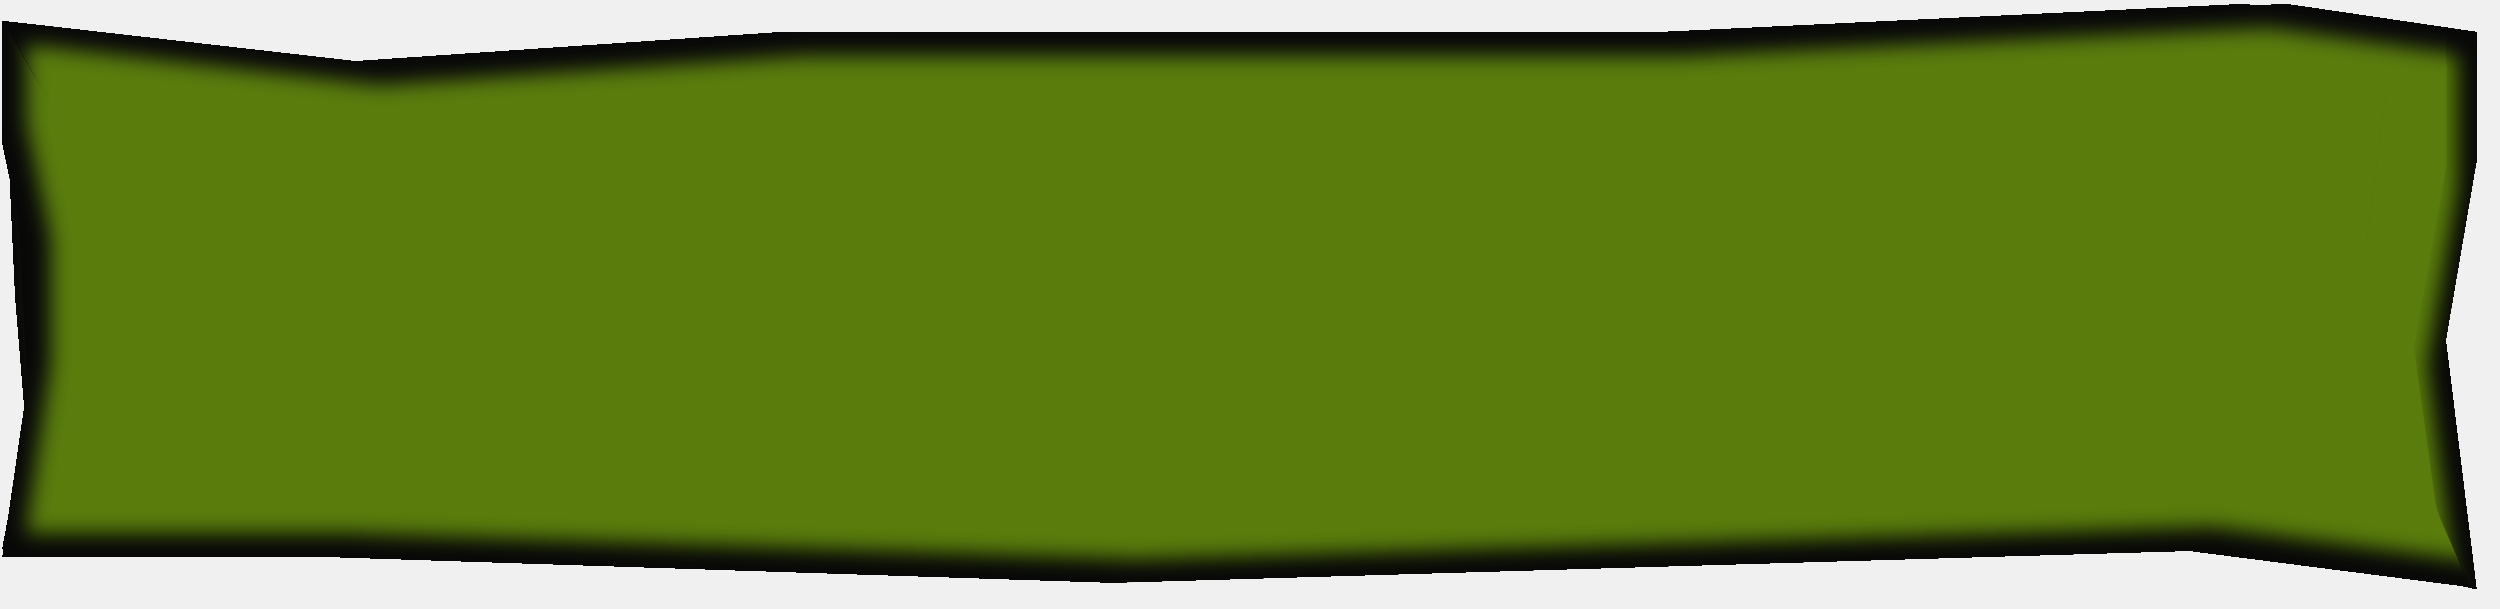
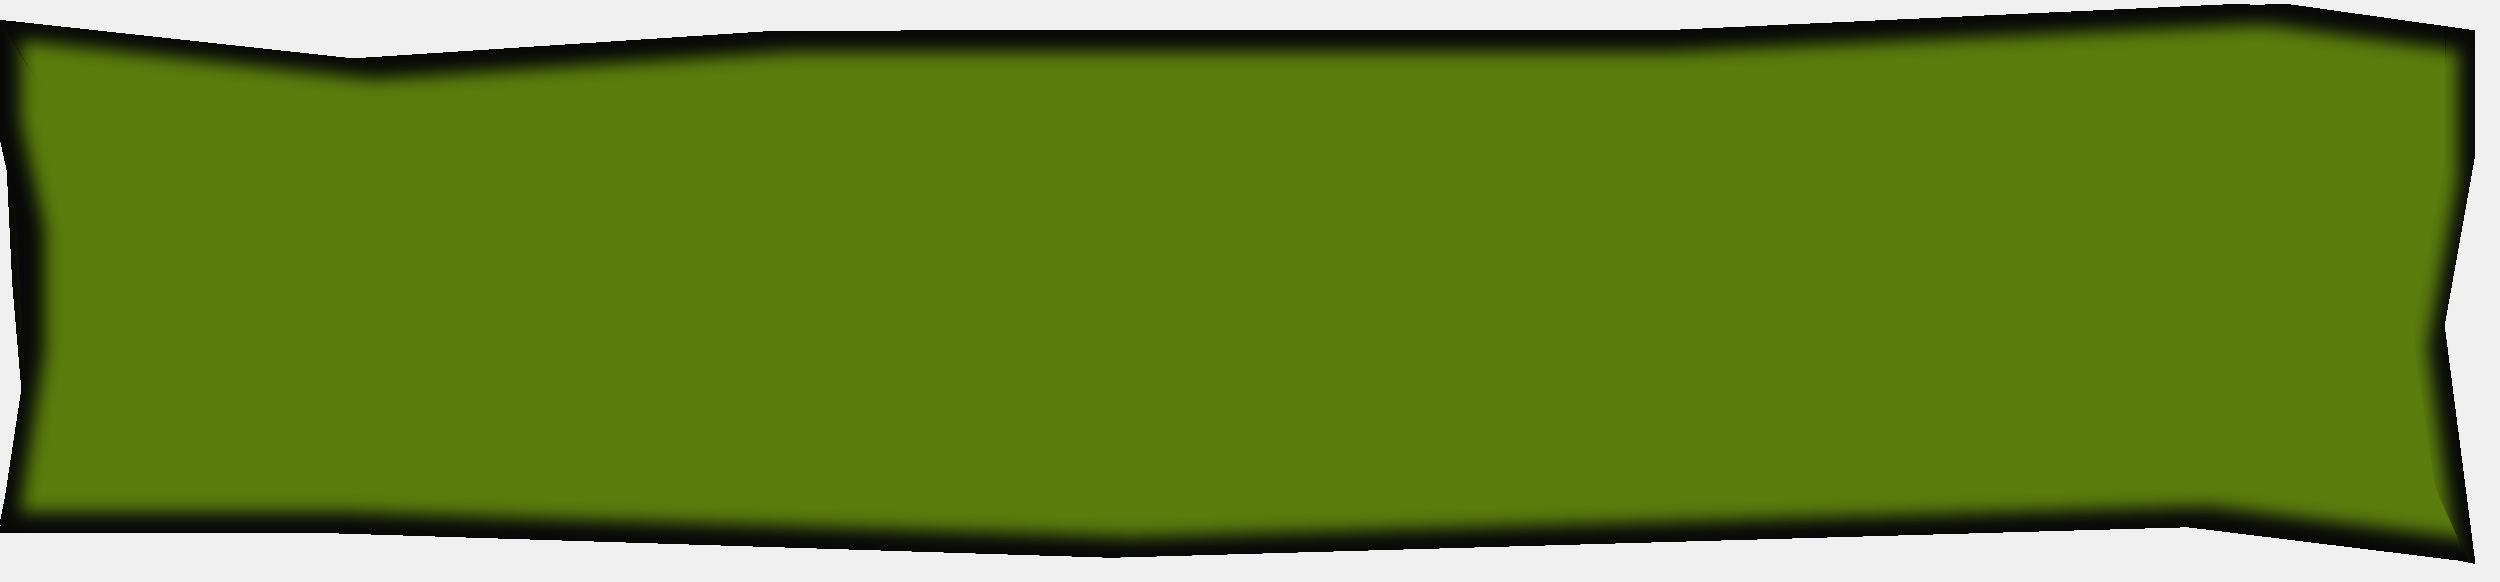
- <svg xmlns="http://www.w3.org/2000/svg" width="530" height="129" viewBox="0 0 530 129" fill="none">
-   <g clip-path="url(#clip0_281_607)">
-     <g filter="url(#filter0_i_281_607)">
-       <path d="M40.86 6.836V61.432V113.654H108.53L260.787 120.775L474.207 113.654L524.96 124.831L518.453 72.114L524.96 34.134V6.836L484.618 0.901L366.196 6.836H191.816L108.53 12.77L40.86 6.836Z" fill="#597C0C" />
+ <svg xmlns="http://www.w3.org/2000/svg" width="606" height="141" viewBox="0 0 606 141" fill="none">
+   <g clip-path="url(#clip0_599_3)">
+     <g filter="url(#filter0_i_599_3)">
+       <path d="M46.087 7.478V67.207V124.339H123.537L297.8 132.13L542.066 124.339L600.153 136.567L592.706 78.893L600.153 37.343V7.478L553.981 0.986L418.443 7.478H218.86L123.537 13.97L46.087 7.478Z" fill="#597C0C" />
    </g>
  </g>
-   <g filter="url(#filter1_i_281_607)">
-     <path d="M0.593 4.507L3.279 62.797L5.517 89.953L0.593 116.197H75.326L237.433 123.479L464.66 116.197L518.696 123.479L511.768 73.72L518.696 34.883V6.97L475.745 0.901L349.661 6.97H164L75.326 13.038L0.593 4.507Z" fill="#597C0C" />
+   <g filter="url(#filter1_i_599_3)">
+     <path d="M0 4.931L3.074 68.701L5.636 98.41L0 127.122H85.535L271.071 135.089L531.139 127.122L592.984 135.089L585.055 80.651L592.984 38.163V7.625L543.825 0.986L399.519 7.625H187.024L85.535 14.264L0 4.931Z" fill="#597C0C" />
  </g>
-   <rect width="8.054" height="49.108" transform="matrix(0.998372 -0.0570328 0.056218 0.998418 3.75696 44.8938)" fill="#080808" />
-   <g filter="url(#filter2_i_281_607)">
-     <path d="M523.618 124.38L517.354 109.959L505.868 77.963L500.659 60.001L505.868 19.695H478.521L371.736 23.784H286.438H183.56H117.796H61.148H11.662L0.593 4.507V30.515L5.802 55.328V82.227L0.593 118.071H71.284L235.932 123.479L464.112 116.719L523.618 124.38Z" fill="#597C0C" />
+   <rect width="9.216" height="53.733" transform="matrix(0.998513 -0.0545235 0.0588048 0.998269 3.62158 49.1147)" fill="#080808" />
+   <g filter="url(#filter2_i_599_3)">
+     <path d="M598.617 136.074L591.448 120.298L578.302 85.293L572.341 65.642L578.302 21.546H547.003L424.784 26.02H327.158H209.411H134.142H69.307H12.669L0 4.93V33.384L5.962 60.529V89.957L0 129.172H80.908L269.352 135.088L530.511 127.693L598.617 136.074Z" fill="#597C0C" />
  </g>
  <defs>
-     <filter id="filter0_i_281_607" x="36.86" y="0.901" width="488.1" height="128.13" filterUnits="userSpaceOnUse" color-interpolation-filters="sRGB">
+     <filter id="filter0_i_599_3" x="42.087" y="0.986" width="558.066" height="139.782" filterUnits="userSpaceOnUse" color-interpolation-filters="sRGB">
      <feFlood flood-opacity="0" result="BackgroundImageFix" />
      <feBlend mode="normal" in="SourceGraphic" in2="BackgroundImageFix" result="shape" />
      <feColorMatrix in="SourceAlpha" type="matrix" values="0 0 0 0 0 0 0 0 0 0 0 0 0 0 0 0 0 0 127 0" result="hardAlpha" />
      <feOffset dx="-4" dy="5" />
      <feGaussianBlur stdDeviation="2.1" />
      <feComposite in2="hardAlpha" operator="arithmetic" k2="-1" k3="1" />
      <feColorMatrix type="matrix" values="0 0 0 0 0.031 0 0 0 0 0.031 0 0 0 0 0.031 0 0 0 1 0" />
-       <feBlend mode="normal" in2="shape" result="effect1_innerShadow_281_607" />
+       <feBlend mode="normal" in2="shape" result="effect1_innerShadow_599_3" />
    </filter>
-     <filter id="filter1_i_281_607" x="0.593" y="0.901" width="522.303" height="126.778" filterUnits="userSpaceOnUse" color-interpolation-filters="sRGB">
+     <filter id="filter1_i_599_3" x="0" y="0.986" width="597.184" height="138.302" filterUnits="userSpaceOnUse" color-interpolation-filters="sRGB">
      <feFlood flood-opacity="0" result="BackgroundImageFix" />
      <feBlend mode="normal" in="SourceGraphic" in2="BackgroundImageFix" result="shape" />
      <feColorMatrix in="SourceAlpha" type="matrix" values="0 0 0 0 0 0 0 0 0 0 0 0 0 0 0 0 0 0 127 0" result="hardAlpha" />
      <feOffset dx="5" dy="5" />
      <feGaussianBlur stdDeviation="2.1" />
      <feComposite in2="hardAlpha" operator="arithmetic" k2="-1" k3="1" />
      <feColorMatrix type="matrix" values="0 0 0 0 0.031 0 0 0 0 0.031 0 0 0 0 0.031 0 0 0 1 0" />
-       <feBlend mode="normal" in2="shape" result="effect1_innerShadow_281_607" />
+       <feBlend mode="normal" in2="shape" result="effect1_innerShadow_599_3" />
    </filter>
-     <filter id="filter2_i_281_607" x="0.593" y="0.307" width="527.225" height="124.074" filterUnits="userSpaceOnUse" color-interpolation-filters="sRGB">
+     <filter id="filter2_i_599_3" x="0" y="0.73" width="602.817" height="135.344" filterUnits="userSpaceOnUse" color-interpolation-filters="sRGB">
      <feFlood flood-opacity="0" result="BackgroundImageFix" />
      <feBlend mode="normal" in="SourceGraphic" in2="BackgroundImageFix" result="shape" />
      <feColorMatrix in="SourceAlpha" type="matrix" values="0 0 0 0 0 0 0 0 0 0 0 0 0 0 0 0 0 0 127 0" result="hardAlpha" />
      <feOffset dx="5" dy="-5" />
      <feGaussianBlur stdDeviation="2.1" />
      <feComposite in2="hardAlpha" operator="arithmetic" k2="-1" k3="1" />
      <feColorMatrix type="matrix" values="0 0 0 0 0.031 0 0 0 0 0.031 0 0 0 0 0.031 0 0 0 1 0" />
-       <feBlend mode="normal" in2="shape" result="effect1_innerShadow_281_607" />
+       <feBlend mode="normal" in2="shape" result="effect1_innerShadow_599_3" />
    </filter>
-     <clipPath id="clip0_281_607">
-       <rect width="405.355" height="128.887" fill="white" transform="translate(124.078)" />
+     <clipPath id="clip0_599_3">
+       <rect width="463.941" height="141.005" fill="white" transform="translate(141.333)" />
    </clipPath>
  </defs>
</svg>
